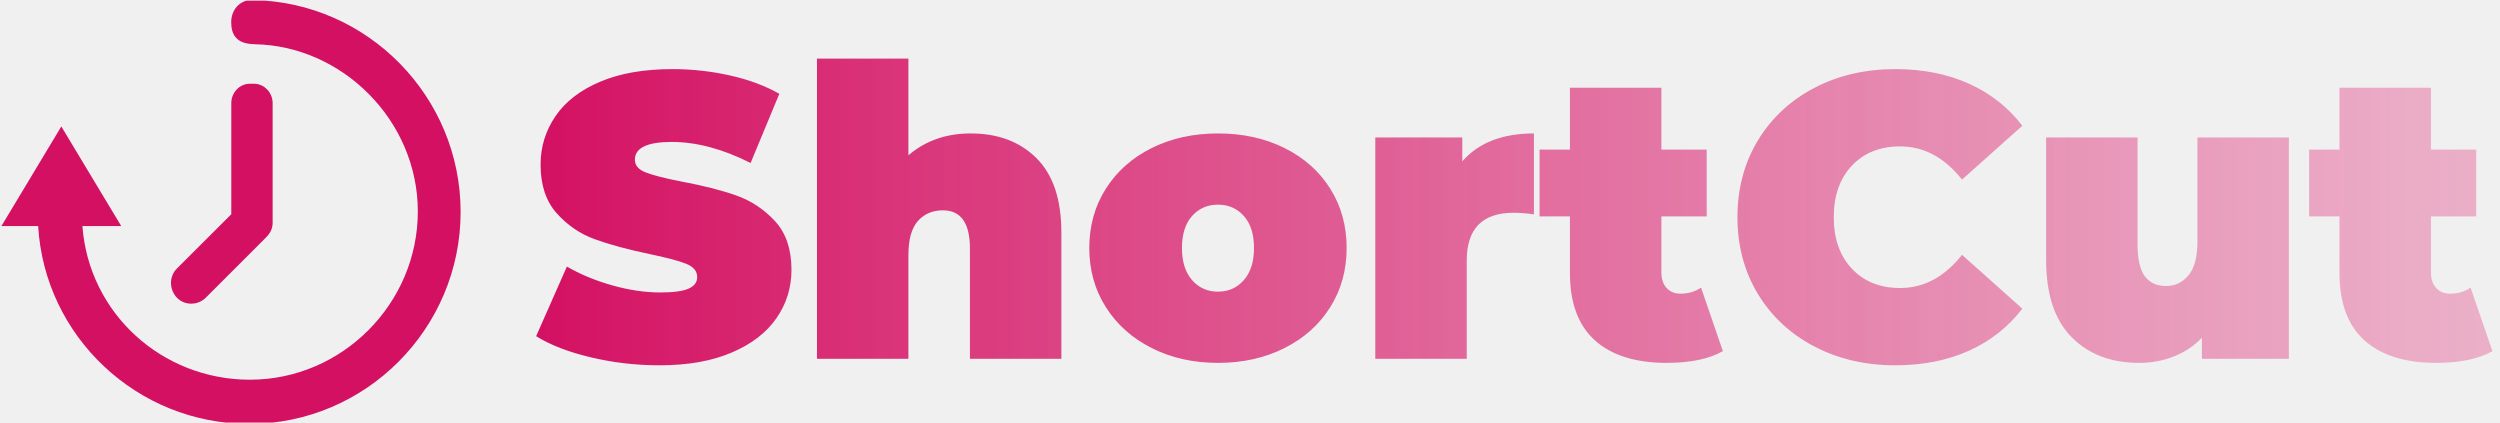
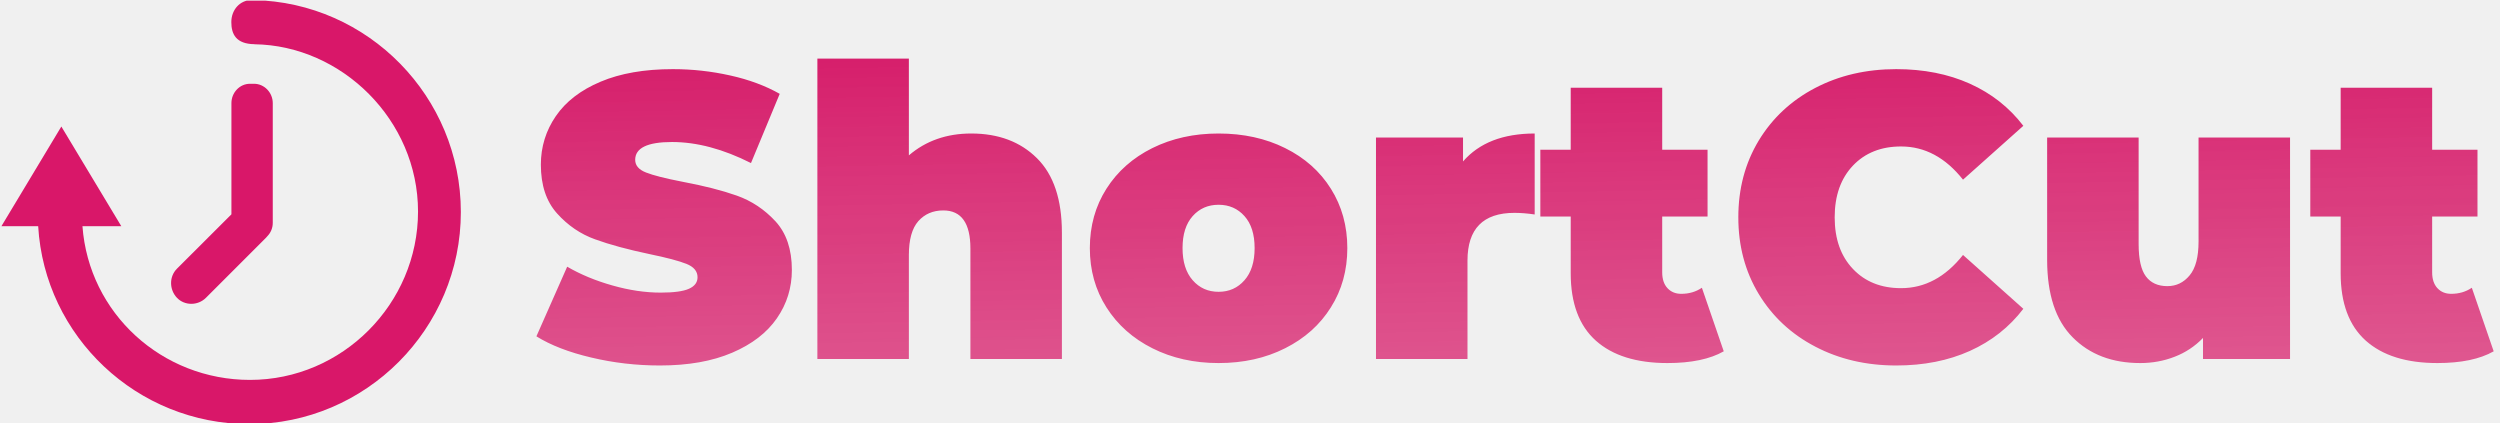
- <svg xmlns="http://www.w3.org/2000/svg" width="2000" height="338" viewBox="0 0 2000 338" fill="none">
-   <g clip-path="url(#clip0_43_2)">
-     <g clip-path="url(#clip1_43_2)">
-       <g clip-path="url(#clip2_43_2)">
-         <g clip-path="url(#clip3_43_2)">
-           <g clip-path="url(#clip4_43_2)">
-             <g clip-path="url(#clip5_43_2)">
-               <g clip-path="url(#clip6_43_2)">
-                 <g clip-path="url(#clip7_43_2)">
-                   <path d="M527.647 292.244C508.871 292.244 490.592 290.129 472.809 285.899C454.984 281.712 440.352 276.058 428.914 268.936L453.516 213.257C464.307 219.515 476.392 224.522 489.772 228.277C503.152 232.076 515.993 233.975 528.294 233.975C538.869 233.975 546.422 232.939 550.954 230.867C555.486 228.838 557.753 225.774 557.753 221.673C557.753 216.926 554.796 213.365 548.883 210.991C542.926 208.617 533.15 206.027 519.554 203.222C502.073 199.553 487.506 195.604 475.852 191.374C464.199 187.187 454.056 180.281 445.423 170.656C436.791 161.074 432.474 148.082 432.474 131.68C432.474 117.437 436.467 104.488 444.452 92.835C452.437 81.181 464.371 72.009 480.255 65.319C496.095 58.629 515.346 55.284 538.006 55.284C553.544 55.284 568.824 56.967 583.844 60.334C598.821 63.657 612.029 68.556 623.467 75.03L600.483 130.386C578.255 119.163 557.213 113.552 537.358 113.552C517.72 113.552 507.9 118.3 507.9 127.796C507.9 132.328 510.814 135.716 516.641 137.961C522.467 140.248 532.071 142.687 545.451 145.277C562.716 148.514 577.283 152.226 589.153 156.412C601.023 160.642 611.338 167.505 620.1 177.001C628.819 186.496 633.178 199.445 633.178 215.847C633.178 230.09 629.186 242.974 621.201 254.498C613.216 266.066 601.303 275.238 585.463 282.014C569.579 288.834 550.307 292.244 527.647 292.244ZM776.584 106.754C798.381 106.754 815.905 113.337 829.156 126.501C842.45 139.665 849.097 159.52 849.097 186.065V287.064H775.937V198.69C775.937 178.403 768.707 168.26 754.248 168.26C746.047 168.26 739.4 171.109 734.307 176.806C729.257 182.547 726.732 191.568 726.732 203.869V287.064H653.572V46.867H726.732V124.235C740.328 112.581 756.946 106.754 776.584 106.754ZM974.375 290.301C954.736 290.301 937.083 286.352 921.415 278.453C905.79 270.598 893.554 259.699 884.706 245.758C875.857 231.86 871.433 216.062 871.433 198.366C871.433 180.669 875.857 164.851 884.706 150.909C893.554 137.011 905.79 126.177 921.415 118.408C937.083 110.639 954.736 106.754 974.375 106.754C994.229 106.754 1011.97 110.639 1027.59 118.408C1043.26 126.177 1055.45 137.011 1064.17 150.909C1072.94 164.851 1077.32 180.669 1077.32 198.366C1077.32 216.062 1072.94 231.86 1064.17 245.758C1055.45 259.699 1043.26 270.598 1027.59 278.453C1011.97 286.352 994.229 290.301 974.375 290.301ZM974.375 233.327C982.791 233.327 989.697 230.241 995.093 224.069C1000.49 217.94 1003.19 209.372 1003.19 198.366C1003.19 187.36 1000.49 178.835 995.093 172.792C989.697 166.75 982.791 163.728 974.375 163.728C965.958 163.728 959.052 166.75 953.657 172.792C948.262 178.835 945.564 187.36 945.564 198.366C945.564 209.372 948.262 217.94 953.657 224.069C959.052 230.241 965.958 233.327 974.375 233.327ZM1169.83 129.091C1182.78 114.2 1201.88 106.754 1227.13 106.754V171.498C1221.31 170.634 1215.91 170.203 1210.95 170.203C1185.91 170.203 1173.4 182.935 1173.4 208.401V287.064H1100.24V109.992H1169.83V129.091ZM1360.83 230.09L1378.31 280.913C1367.3 287.172 1352.3 290.301 1333.31 290.301C1308.49 290.301 1289.39 284.323 1276.01 272.367C1262.63 260.368 1255.94 242.391 1255.94 218.436V173.116H1231.66V119.703H1255.94V70.174H1329.1V119.703H1365.36V173.116H1329.1V217.789C1329.1 223.184 1330.51 227.392 1333.31 230.414C1336.12 233.435 1339.79 234.946 1344.32 234.946C1350.58 234.946 1356.08 233.327 1360.83 230.09ZM1516.21 292.244C1492.26 292.244 1470.67 287.215 1451.47 277.158C1432.26 267.145 1417.2 253.117 1406.28 235.075C1395.4 217.077 1389.96 196.639 1389.96 173.764C1389.96 150.888 1395.4 130.429 1406.28 112.387C1417.2 94.388 1432.26 80.361 1451.47 70.304C1470.67 60.29 1492.26 55.284 1516.21 55.284C1538.22 55.284 1557.86 59.168 1575.13 66.937C1592.39 74.707 1606.63 85.929 1617.86 100.604L1569.62 143.658C1555.6 125.962 1539.09 117.113 1520.1 117.113C1504.13 117.113 1491.28 122.228 1481.57 132.457C1471.86 142.73 1467.01 156.499 1467.01 173.764C1467.01 191.028 1471.86 204.776 1481.57 215.005C1491.28 225.278 1504.13 230.414 1520.1 230.414C1539.09 230.414 1555.6 221.566 1569.62 203.869L1617.86 246.923C1606.63 261.598 1592.39 272.821 1575.13 280.59C1557.86 288.359 1538.22 292.244 1516.21 292.244ZM1757.96 109.992H1831.12V287.064H1761.52V270.231C1755.05 276.921 1747.49 281.928 1738.86 285.251C1730.23 288.618 1721.06 290.301 1711.35 290.301C1688.9 290.301 1670.88 283.438 1657.29 269.713C1643.69 256.031 1636.89 235.377 1636.89 207.754V109.992H1710.05V195.129C1710.05 207.214 1711.99 215.847 1715.88 221.026C1719.76 226.206 1725.48 228.795 1733.04 228.795C1740.16 228.795 1746.09 225.925 1750.84 220.184C1755.59 214.487 1757.96 205.488 1757.96 193.186V109.992ZM1976.47 230.09L1993.95 280.913C1982.94 287.172 1967.94 290.301 1948.95 290.301C1924.14 290.301 1905.04 284.323 1891.66 272.367C1878.28 260.368 1871.59 242.391 1871.59 218.436V173.116H1847.31V119.703H1871.59V70.174H1944.75V119.703H1981V173.116H1944.75V217.789C1944.75 223.184 1946.15 227.392 1948.95 230.414C1951.76 233.435 1955.43 234.946 1959.96 234.946C1966.22 234.946 1971.72 233.327 1976.47 230.09Z" fill="url(#paint0_linear_43_2)" />
-                 </g>
+ <svg xmlns="http://www.w3.org/2000/svg" width="1999" height="338" viewBox="0 0 1999 338" fill="none">
+   <g clip-path="url(#clip0_43_3)">
+     <g clip-path="url(#clip1_43_3)">
+       <g clip-path="url(#clip2_43_3)">
+         <g clip-path="url(#clip3_43_3)">
+           <g clip-path="url(#clip4_43_3)">
+             <g clip-path="url(#clip5_43_3)">
+               <g clip-path="url(#clip6_43_3)">
+                 <path d="M527.647 292.244C508.871 292.244 490.592 290.129 472.809 285.899C454.984 281.712 440.352 276.058 428.914 268.936L453.516 213.257C464.307 219.515 476.392 224.522 489.772 228.277C503.152 232.076 515.993 233.975 528.294 233.975C538.869 233.975 546.422 232.939 550.954 230.867C555.486 228.838 557.753 225.774 557.753 221.673C557.753 216.926 554.796 213.365 548.883 210.991C542.926 208.617 533.15 206.027 519.554 203.222C502.073 199.553 487.506 195.604 475.852 191.374C464.199 187.187 454.056 180.281 445.423 170.656C436.791 161.074 432.474 148.082 432.474 131.68C432.474 117.437 436.467 104.488 444.452 92.835C452.437 81.181 464.371 72.009 480.255 65.319C496.095 58.629 515.346 55.284 538.006 55.284C553.544 55.284 568.824 56.967 583.844 60.334C598.821 63.657 612.029 68.556 623.467 75.03L600.483 130.386C578.255 119.163 557.213 113.552 537.358 113.552C517.72 113.552 507.9 118.3 507.9 127.796C507.9 132.328 510.814 135.716 516.641 137.961C522.467 140.248 532.071 142.687 545.451 145.277C562.716 148.514 577.283 152.226 589.153 156.412C601.023 160.642 611.338 167.505 620.1 177.001C628.819 186.496 633.178 199.445 633.178 215.847C633.178 230.09 629.186 242.974 621.201 254.498C613.216 266.066 601.303 275.238 585.463 282.014C569.579 288.834 550.307 292.244 527.647 292.244ZM776.584 106.754C798.381 106.754 815.905 113.337 829.156 126.501C842.45 139.665 849.097 159.52 849.097 186.065V287.064H775.937V198.69C775.937 178.403 768.707 168.26 754.248 168.26C746.047 168.26 739.4 171.109 734.307 176.806C729.257 182.547 726.732 191.568 726.732 203.869V287.064H653.572V46.867H726.732V124.235C740.328 112.581 756.946 106.754 776.584 106.754ZM974.375 290.301C954.736 290.301 937.083 286.352 921.415 278.453C905.79 270.598 893.554 259.699 884.706 245.758C875.857 231.86 871.433 216.062 871.433 198.366C871.433 180.669 875.857 164.851 884.706 150.909C893.554 137.011 905.79 126.177 921.415 118.408C937.083 110.639 954.736 106.754 974.375 106.754C994.229 106.754 1011.97 110.639 1027.59 118.408C1043.26 126.177 1055.45 137.011 1064.17 150.909C1072.94 164.851 1077.32 180.669 1077.32 198.366C1077.32 216.062 1072.94 231.86 1064.17 245.758C1055.45 259.699 1043.26 270.598 1027.59 278.453C1011.97 286.352 994.229 290.301 974.375 290.301ZM974.375 233.327C982.791 233.327 989.697 230.241 995.093 224.069C1000.49 217.94 1003.19 209.372 1003.19 198.366C1003.19 187.36 1000.49 178.835 995.093 172.792C989.697 166.75 982.791 163.728 974.375 163.728C965.958 163.728 959.052 166.75 953.657 172.792C948.262 178.835 945.564 187.36 945.564 198.366C945.564 209.372 948.262 217.94 953.657 224.069C959.052 230.241 965.958 233.327 974.375 233.327ZM1169.83 129.091C1182.78 114.2 1201.88 106.754 1227.13 106.754V171.498C1221.31 170.634 1215.91 170.203 1210.95 170.203C1185.91 170.203 1173.4 182.935 1173.4 208.401V287.064H1100.24V109.992H1169.83V129.091ZM1360.83 230.09L1378.31 280.913C1367.3 287.172 1352.3 290.301 1333.31 290.301C1308.49 290.301 1289.39 284.323 1276.01 272.367C1262.63 260.368 1255.94 242.391 1255.94 218.436V173.116H1231.66V119.703H1255.94V70.174H1329.1V119.703H1365.36V173.116H1329.1V217.789C1329.1 223.184 1330.51 227.392 1333.31 230.414C1336.12 233.435 1339.79 234.946 1344.32 234.946C1350.58 234.946 1356.08 233.327 1360.83 230.09ZM1516.21 292.244C1492.26 292.244 1470.67 287.215 1451.47 277.158C1432.26 267.145 1417.2 253.117 1406.28 235.075C1395.4 217.077 1389.96 196.639 1389.96 173.764C1389.96 150.888 1395.4 130.429 1406.28 112.387C1417.2 94.388 1432.26 80.361 1451.47 70.304C1470.67 60.29 1492.26 55.284 1516.21 55.284C1538.22 55.284 1557.86 59.168 1575.13 66.937C1592.39 74.707 1606.63 85.929 1617.86 100.604L1569.62 143.658C1555.6 125.962 1539.09 117.113 1520.1 117.113C1504.13 117.113 1491.28 122.228 1481.57 132.457C1471.86 142.73 1467.01 156.499 1467.01 173.764C1467.01 191.028 1471.86 204.776 1481.57 215.005C1491.28 225.278 1504.13 230.414 1520.1 230.414C1539.09 230.414 1555.6 221.566 1569.62 203.869L1617.86 246.923C1606.63 261.598 1592.39 272.821 1575.13 280.59C1557.86 288.359 1538.22 292.244 1516.21 292.244ZM1757.96 109.992H1831.12V287.064H1761.52V270.231C1755.05 276.921 1747.49 281.928 1738.86 285.251C1730.23 288.618 1721.06 290.301 1711.35 290.301C1688.9 290.301 1670.88 283.438 1657.29 269.713C1643.69 256.031 1636.89 235.377 1636.89 207.754V109.992H1710.05V195.129C1710.05 207.214 1711.99 215.847 1715.88 221.026C1719.76 226.206 1725.48 228.795 1733.04 228.795C1740.16 228.795 1746.09 225.925 1750.84 220.184C1755.59 214.487 1757.96 205.488 1757.96 193.186V109.992ZM1976.47 230.09L1993.95 280.913C1982.94 287.172 1967.94 290.301 1948.95 290.301C1924.14 290.301 1905.04 284.323 1891.66 272.367C1878.28 260.368 1871.59 242.391 1871.59 218.436V173.116H1847.31V119.703H1871.59V70.174H1944.75V119.703H1981V173.116H1944.75V217.789C1944.75 223.184 1946.15 227.392 1948.95 230.414C1951.76 233.435 1955.43 234.946 1959.96 234.946C1966.22 234.946 1971.72 233.327 1976.47 230.09Z" fill="url(#paint0_linear_43_3)" />
              </g>
            </g>
          </g>
-           <g clip-path="url(#clip8_43_2)">
-             <g clip-path="url(#clip9_43_2)">
-               <path d="M202.601 0.073C202.233 0.037 201.866 0 201.499 0C191.727 0 184.968 7.917 184.968 17.685C184.968 27.31 188.715 35.134 203.409 35.336V35.392C273.204 36.347 334.255 95.966 334.255 169.14C334.255 242.902 273.681 303.77 199.919 303.77C129.518 303.77 71.075 250.65 65.928 180.859H96.988L49.051 101.167L1.133 180.863H30.522C35.716 269.022 109.442 339.11 199.331 339.11C292.6 339.11 368.493 262.85 368.493 169.566C368.493 77.399 294.36 1.818 202.601 0.073Z" fill="#D41062" />
-               <path d="M218.103 82.45C218.103 74.13 211.421 66.984 203.119 66.984H199.882C191.58 66.984 185.045 74.13 185.045 82.45V171.366L141.494 214.84C135.065 221.269 135.396 231.702 141.476 238.094C147.574 244.559 158.26 244.559 164.689 238.094L212.813 189.969C213.181 189.565 213.475 189.161 213.842 188.794C216.487 186.057 218.1 182.347 218.1 178.251L218.103 82.45Z" fill="#D41062" />
-             </g>
+         </g>
+         <g clip-path="url(#clip7_43_3)">
+           <g clip-path="url(#clip8_43_3)">
+             <path d="M202.601 0.073C202.233 0.037 201.866 0 201.499 0C191.727 0 184.968 7.917 184.968 17.685C184.968 27.31 188.715 35.134 203.409 35.336V35.392C273.204 36.347 334.255 95.966 334.255 169.14C334.255 242.902 273.681 303.77 199.919 303.77C129.518 303.77 71.075 250.65 65.928 180.859H96.988L49.051 101.167L1.133 180.863H30.522C35.716 269.022 109.442 339.11 199.331 339.11C292.6 339.11 368.493 262.85 368.493 169.566C368.493 77.399 294.36 1.818 202.601 0.073Z" fill="#D91769" />
+             <path d="M218.103 82.45C218.103 74.13 211.421 66.984 203.119 66.984H199.882C191.58 66.984 185.045 74.13 185.045 82.45V171.366L141.494 214.84C135.065 221.269 135.396 231.702 141.476 238.094C147.574 244.559 158.26 244.559 164.689 238.094L212.813 189.969C213.181 189.565 213.475 189.161 213.842 188.794C216.487 186.057 218.1 182.347 218.1 178.251L218.103 82.45Z" fill="#D91769" />
          </g>
        </g>
      </g>
    </g>
  </g>
  <defs>
-     <linearGradient id="paint0_linear_43_2" x1="429" y1="170" x2="3884" y2="170" gradientUnits="userSpaceOnUse">
-       <stop stop-color="#D41062" />
-       <stop offset="0.215" stop-color="#DD4283" stop-opacity="0.79" />
+     <linearGradient id="paint0_linear_43_3" x1="1094" y1="-274" x2="1130" y2="1679.5" gradientUnits="userSpaceOnUse">
+       <stop offset="0.126" stop-color="#D41062" />
+       <stop offset="0.481" stop-color="#E36398" stop-opacity="0.653" />
      <stop offset="1" stop-color="white" stop-opacity="0" />
    </linearGradient>
-     <clipPath id="clip0_43_2">
-       <rect width="2000" height="338" fill="white" />
-     </clipPath>
-     <clipPath id="clip1_43_2">
+     <clipPath id="clip0_43_3">
      <rect width="2000" height="338" fill="white" transform="translate(-1.2121 0.555237)" />
    </clipPath>
-     <clipPath id="clip2_43_2">
+     <clipPath id="clip1_43_3">
      <rect width="1995.31" height="339.11" fill="white" transform="translate(1.133)" />
    </clipPath>
-     <clipPath id="clip3_43_2">
+     <clipPath id="clip2_43_3">
      <rect width="1995.31" height="339.11" fill="white" transform="translate(1.133)" />
    </clipPath>
-     <clipPath id="clip4_43_2">
+     <clipPath id="clip3_43_3">
      <rect width="1570.02" height="245.377" fill="white" transform="translate(426.421 46.8669)" />
    </clipPath>
-     <clipPath id="clip5_43_2">
+     <clipPath id="clip4_43_3">
      <rect width="1570.02" height="245.377" fill="white" transform="translate(426.421 46.8669)" />
    </clipPath>
-     <clipPath id="clip6_43_2">
+     <clipPath id="clip5_43_3">
      <rect width="1570.02" height="245.377" fill="white" transform="translate(426.421 46.8669)" />
    </clipPath>
-     <clipPath id="clip7_43_2">
+     <clipPath id="clip6_43_3">
      <rect width="1570.02" height="245.377" fill="white" transform="translate(426.421 46.8669)" />
    </clipPath>
-     <clipPath id="clip8_43_2">
+     <clipPath id="clip7_43_3">
      <rect width="367.361" height="339.11" fill="white" transform="translate(1.133)" />
    </clipPath>
-     <clipPath id="clip9_43_2">
+     <clipPath id="clip8_43_3">
      <rect width="367.361" height="339.11" fill="white" transform="translate(1.133)" />
    </clipPath>
  </defs>
</svg>
